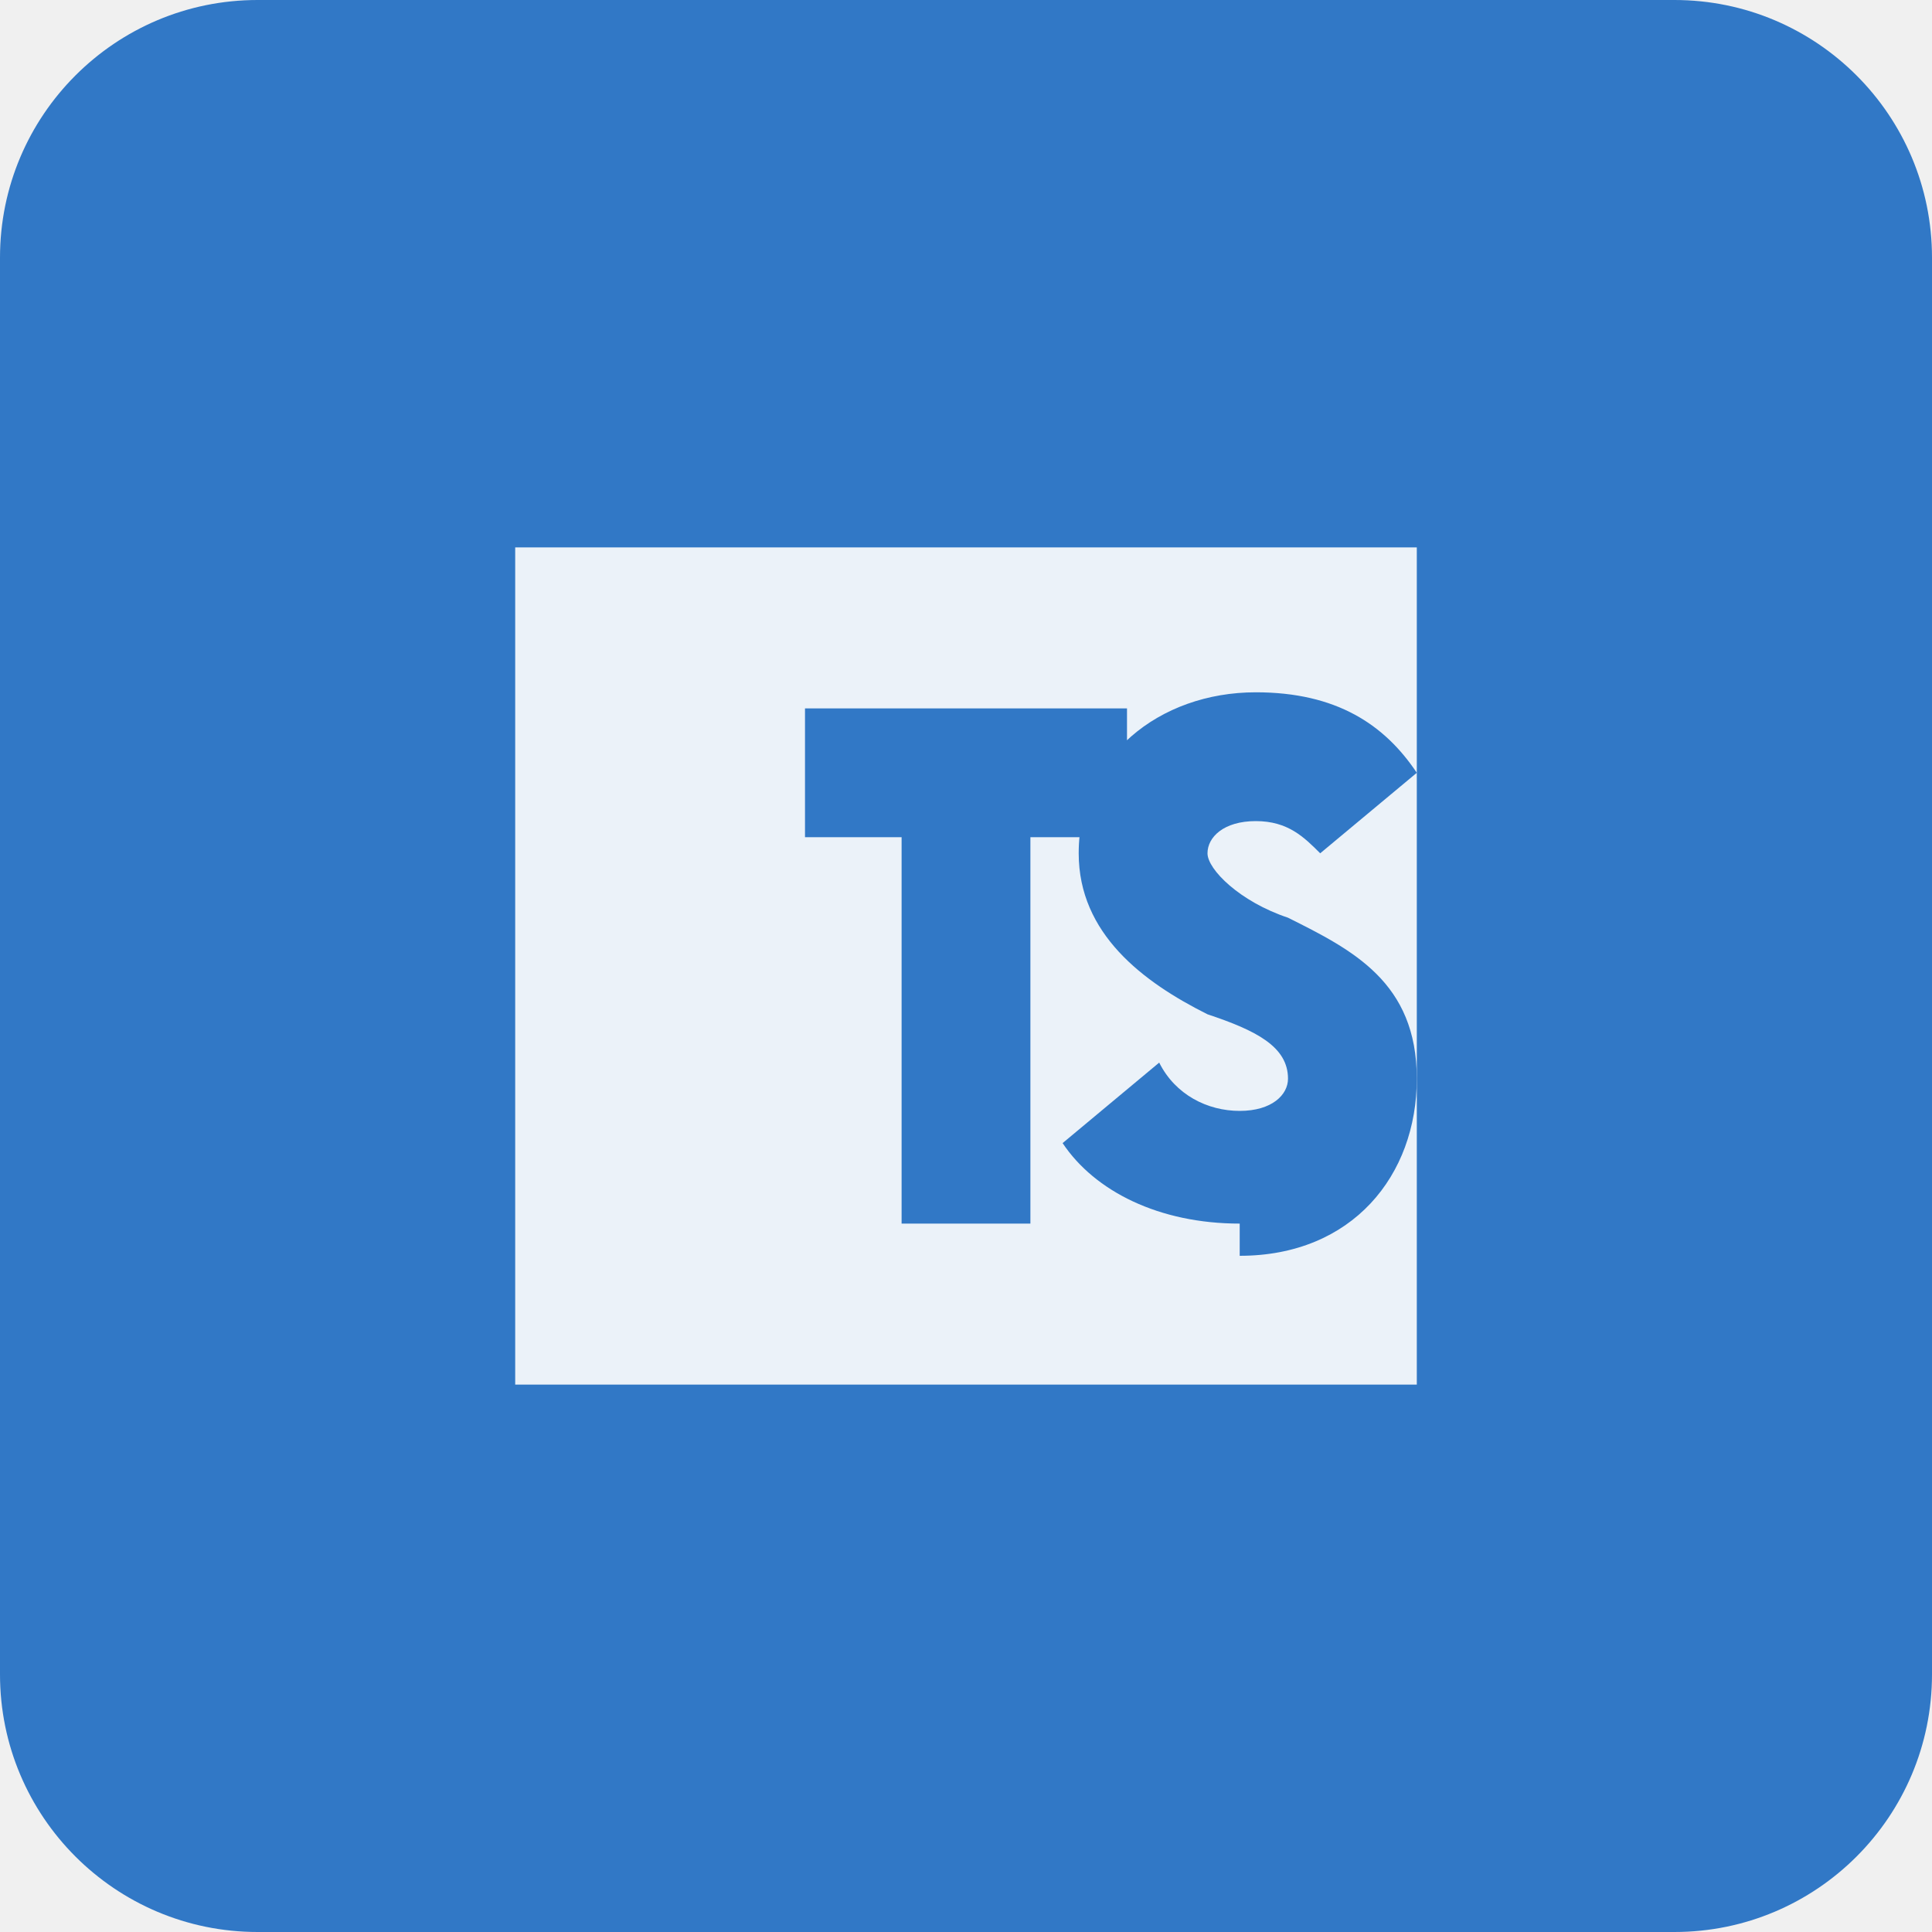
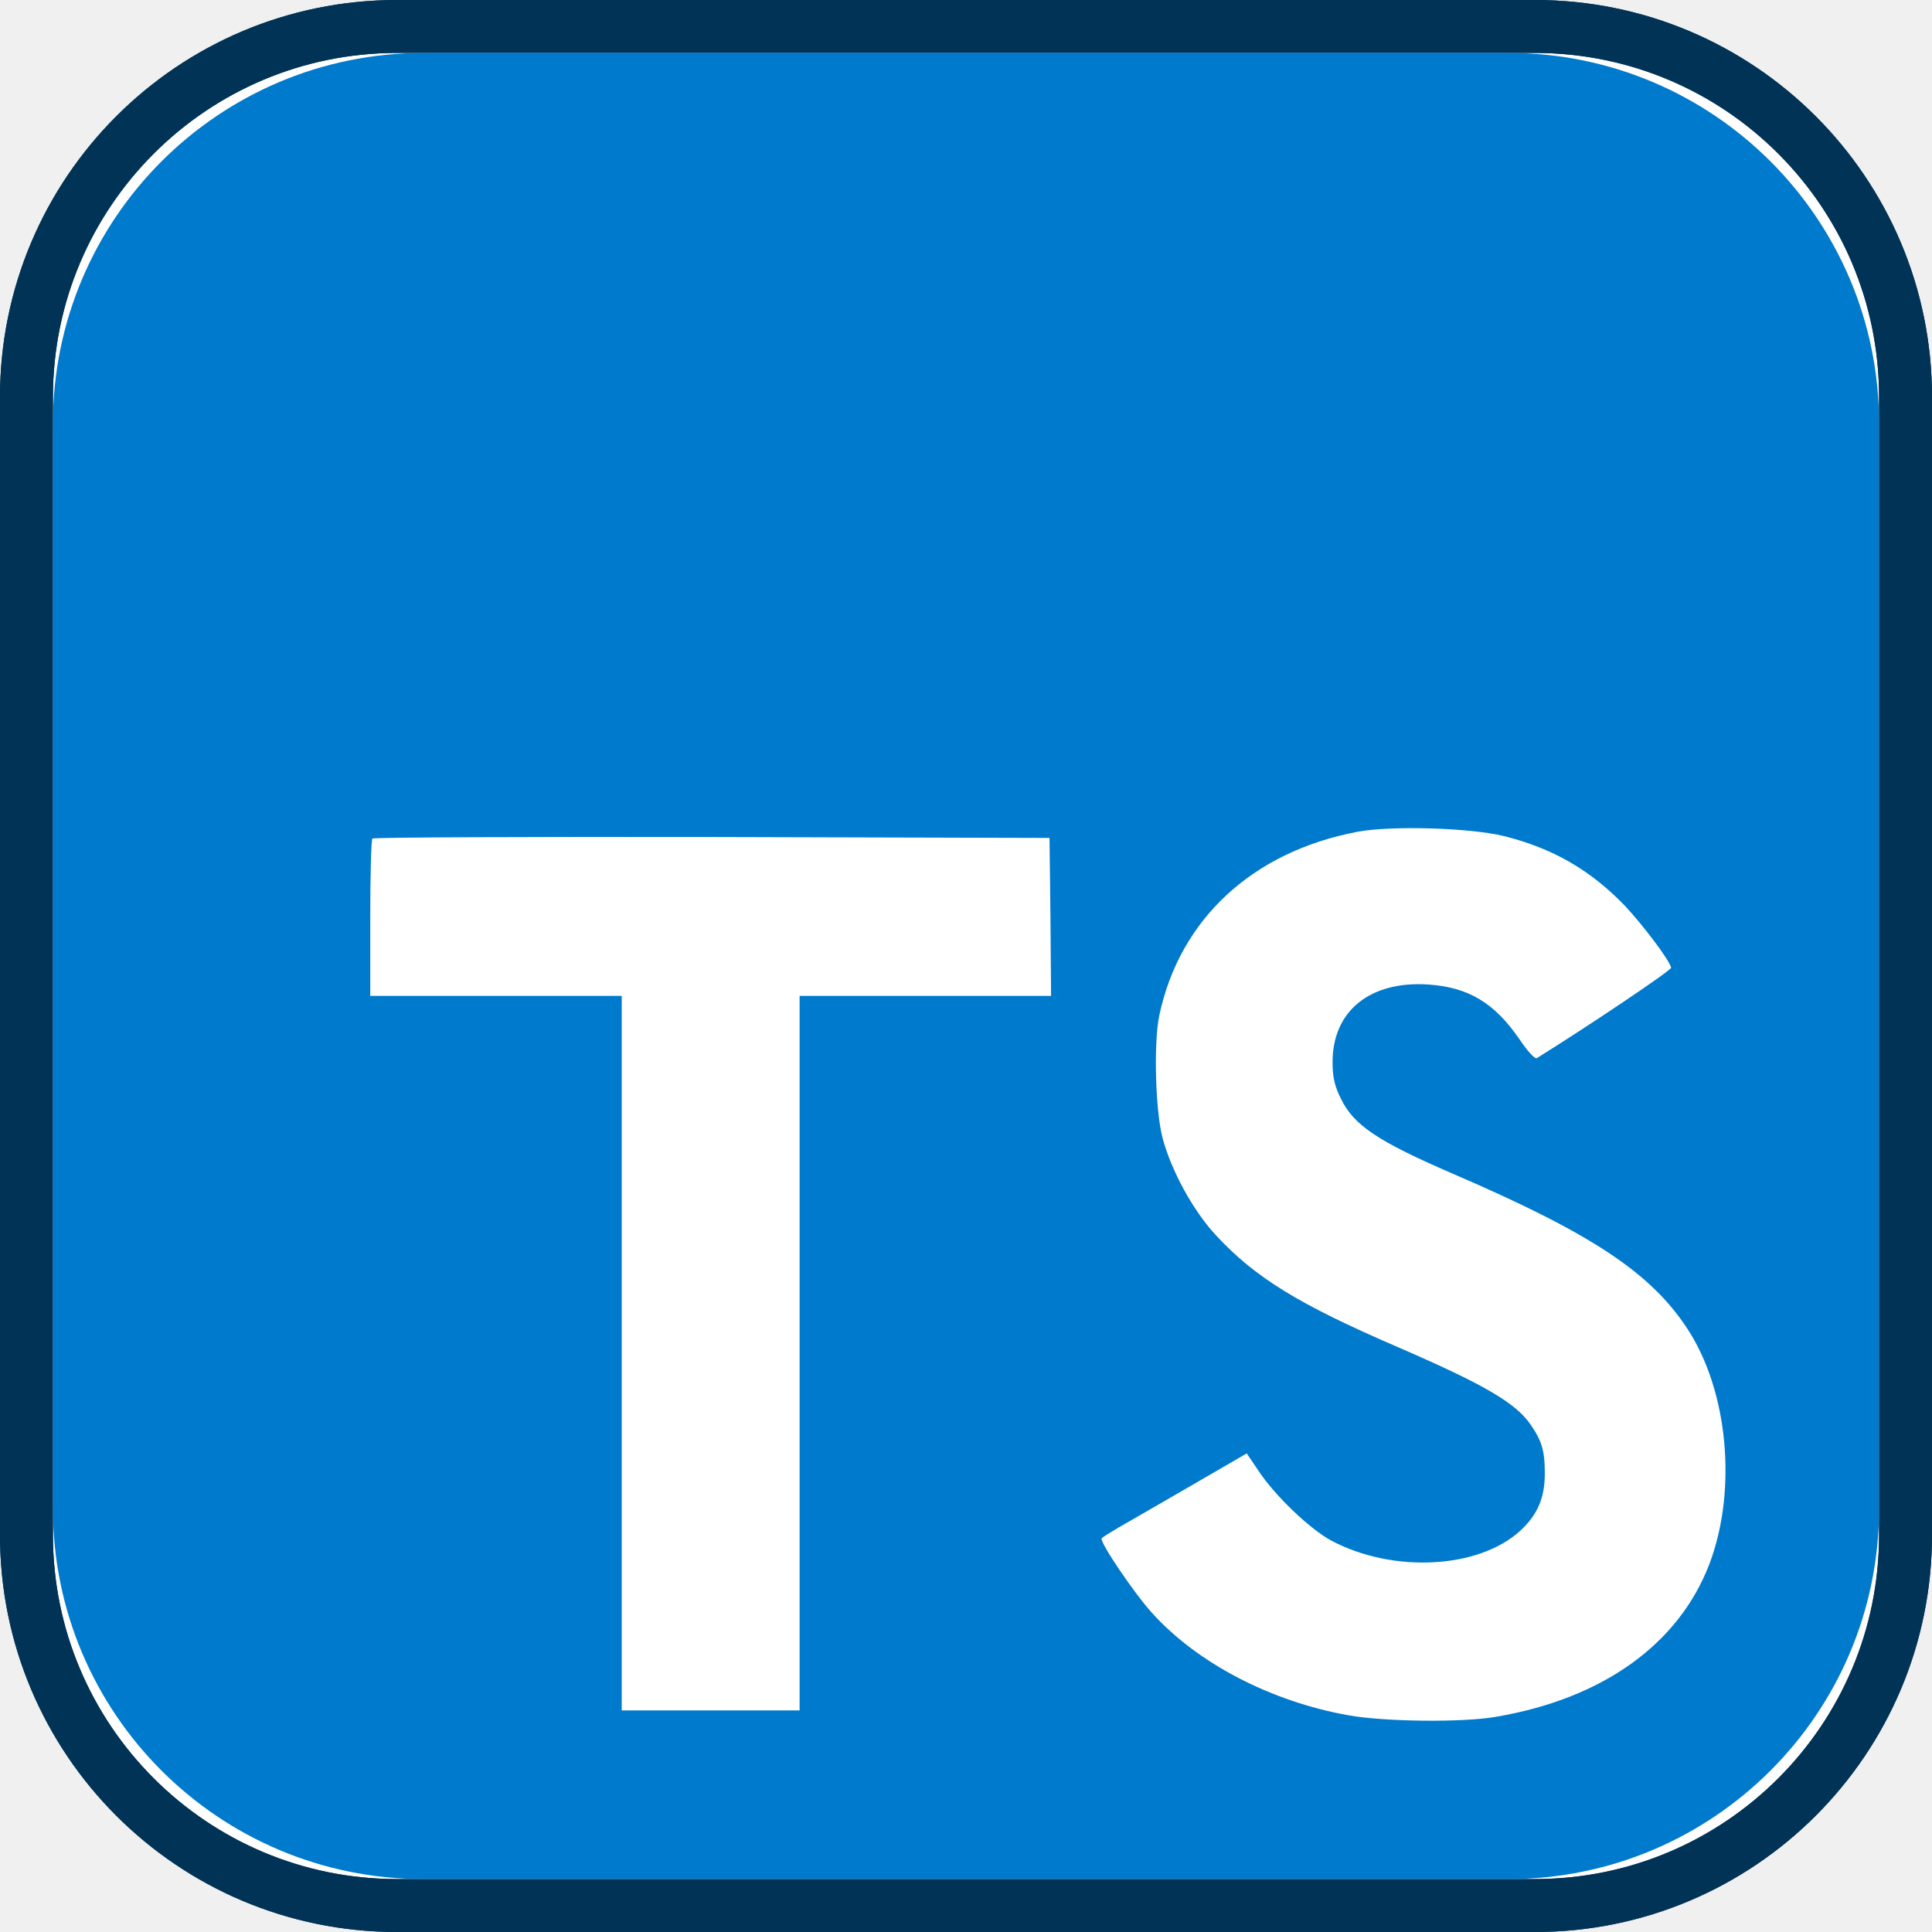
- <svg xmlns="http://www.w3.org/2000/svg" viewBox="0 0 120 120" role="img" aria-label="TypeScript logo">
-   <rect width="120" height="120" rx="16" fill="#3178C6" />
-   <path d="M32 34h56v52H32V34Z" fill="#fff" opacity=".9" />
-   <path d="M50 44h20v8h-6v24h-8V52h-6v-8Zm27 32c-5 0-9-2-11-5l6-5c1 2 3 3 5 3 2 0 3-1 3-2 0-2-2-3-5-4-4-2-8-5-8-10 0-6 5-10 11-10 5 0 8 2 10 5l-6 5c-1-1-2-2-4-2-2 0-3 1-3 2 0 1 2 3 5 4 4 2 8 4 8 10 0 6-4 11-11 11Z" fill="#3178C6" />
+ <svg xmlns="http://www.w3.org/2000/svg" xmlns:xlink="http://www.w3.org/1999/xlink" width="800px" height="800px" viewBox="0 0 73 73" version="1.1">
+   <defs>
+     <rect id="path-1" x="4" y="4" width="69" height="69" rx="14">
+ 
+ </rect>
+   </defs>
+   <g id="build-tools/typescript" stroke="none" stroke-width="1" fill="none" fill-rule="evenodd">
+     <g id="container" transform="translate(-2, -2)">
+       <rect id="mask" stroke="#003355" stroke-width="2" fill="#FFFFFF" fill-rule="nonzero" x="3" y="3" width="71" height="71" rx="14">
+ 
+ </rect>
+       <mask id="mask-2" fill="white">
+         <use xlink:href="#path-1">
+ 
+ </use>
+       </mask>
+       <rect stroke="#003355" stroke-width="2" x="3" y="3" width="71" height="71" rx="14">
+ 
+ </rect>
+       <g id="logo" mask="url(#mask-2)" fill="#007ACC" fill-rule="nonzero">
+         <g id="Group" transform="translate(36.5, 36.5) scale(-1, 1) rotate(-180) translate(-36.5, -36.5) ">
+           <path d="M0,36.5 L0,0 L36.5,0 L73,0 L73,36.5 L73,73 L36.5,73 L0,73 L0,36.5 Z M58.829,39.408 C60.683,38.945 62.096,38.122 63.394,36.778 C64.066,36.06 65.063,34.75 65.144,34.437 C65.167,34.345 61.992,32.213 60.069,31.019 C59.999,30.973 59.721,31.274 59.408,31.738 C58.47,33.105 57.485,33.696 55.978,33.8 C53.765,33.951 52.34,32.792 52.351,30.857 C52.351,30.289 52.433,29.953 52.664,29.49 C53.151,28.482 54.055,27.879 56.894,26.651 C62.12,24.403 64.356,22.92 65.746,20.811 C67.299,18.459 67.647,14.704 66.592,11.912 C65.433,8.876 62.56,6.813 58.516,6.13 C57.264,5.91 54.298,5.944 52.954,6.188 C50.022,6.709 47.241,8.157 45.527,10.058 C44.854,10.799 43.545,12.734 43.626,12.873 C43.661,12.92 43.962,13.105 44.298,13.302 C44.623,13.488 45.851,14.194 47.01,14.867 L49.107,16.083 L49.547,15.434 C50.161,14.496 51.506,13.21 52.317,12.781 C54.646,11.553 57.844,11.726 59.42,13.14 C60.092,13.754 60.37,14.391 60.37,15.33 C60.37,16.176 60.266,16.547 59.825,17.184 C59.257,17.995 58.099,18.679 54.808,20.104 C51.042,21.726 49.42,22.734 47.937,24.333 C47.079,25.26 46.268,26.743 45.932,27.983 C45.654,29.015 45.584,31.599 45.805,32.641 C46.581,36.28 49.327,38.817 53.29,39.571 C54.576,39.814 57.566,39.721 58.829,39.408 Z M41.691,36.361 L41.714,33.371 L36.963,33.371 L32.213,33.371 L32.213,19.872 L32.213,6.373 L28.852,6.373 L25.492,6.373 L25.492,19.872 L25.492,33.371 L20.741,33.371 L15.99,33.371 L15.99,36.303 C15.99,37.925 16.025,39.281 16.072,39.316 C16.106,39.362 21.888,39.385 28.899,39.374 L41.656,39.339 L41.691,36.361 Z" id="Shape">
+ 
+ </path>
+         </g>
+       </g>
+     </g>
+   </g>
</svg>
